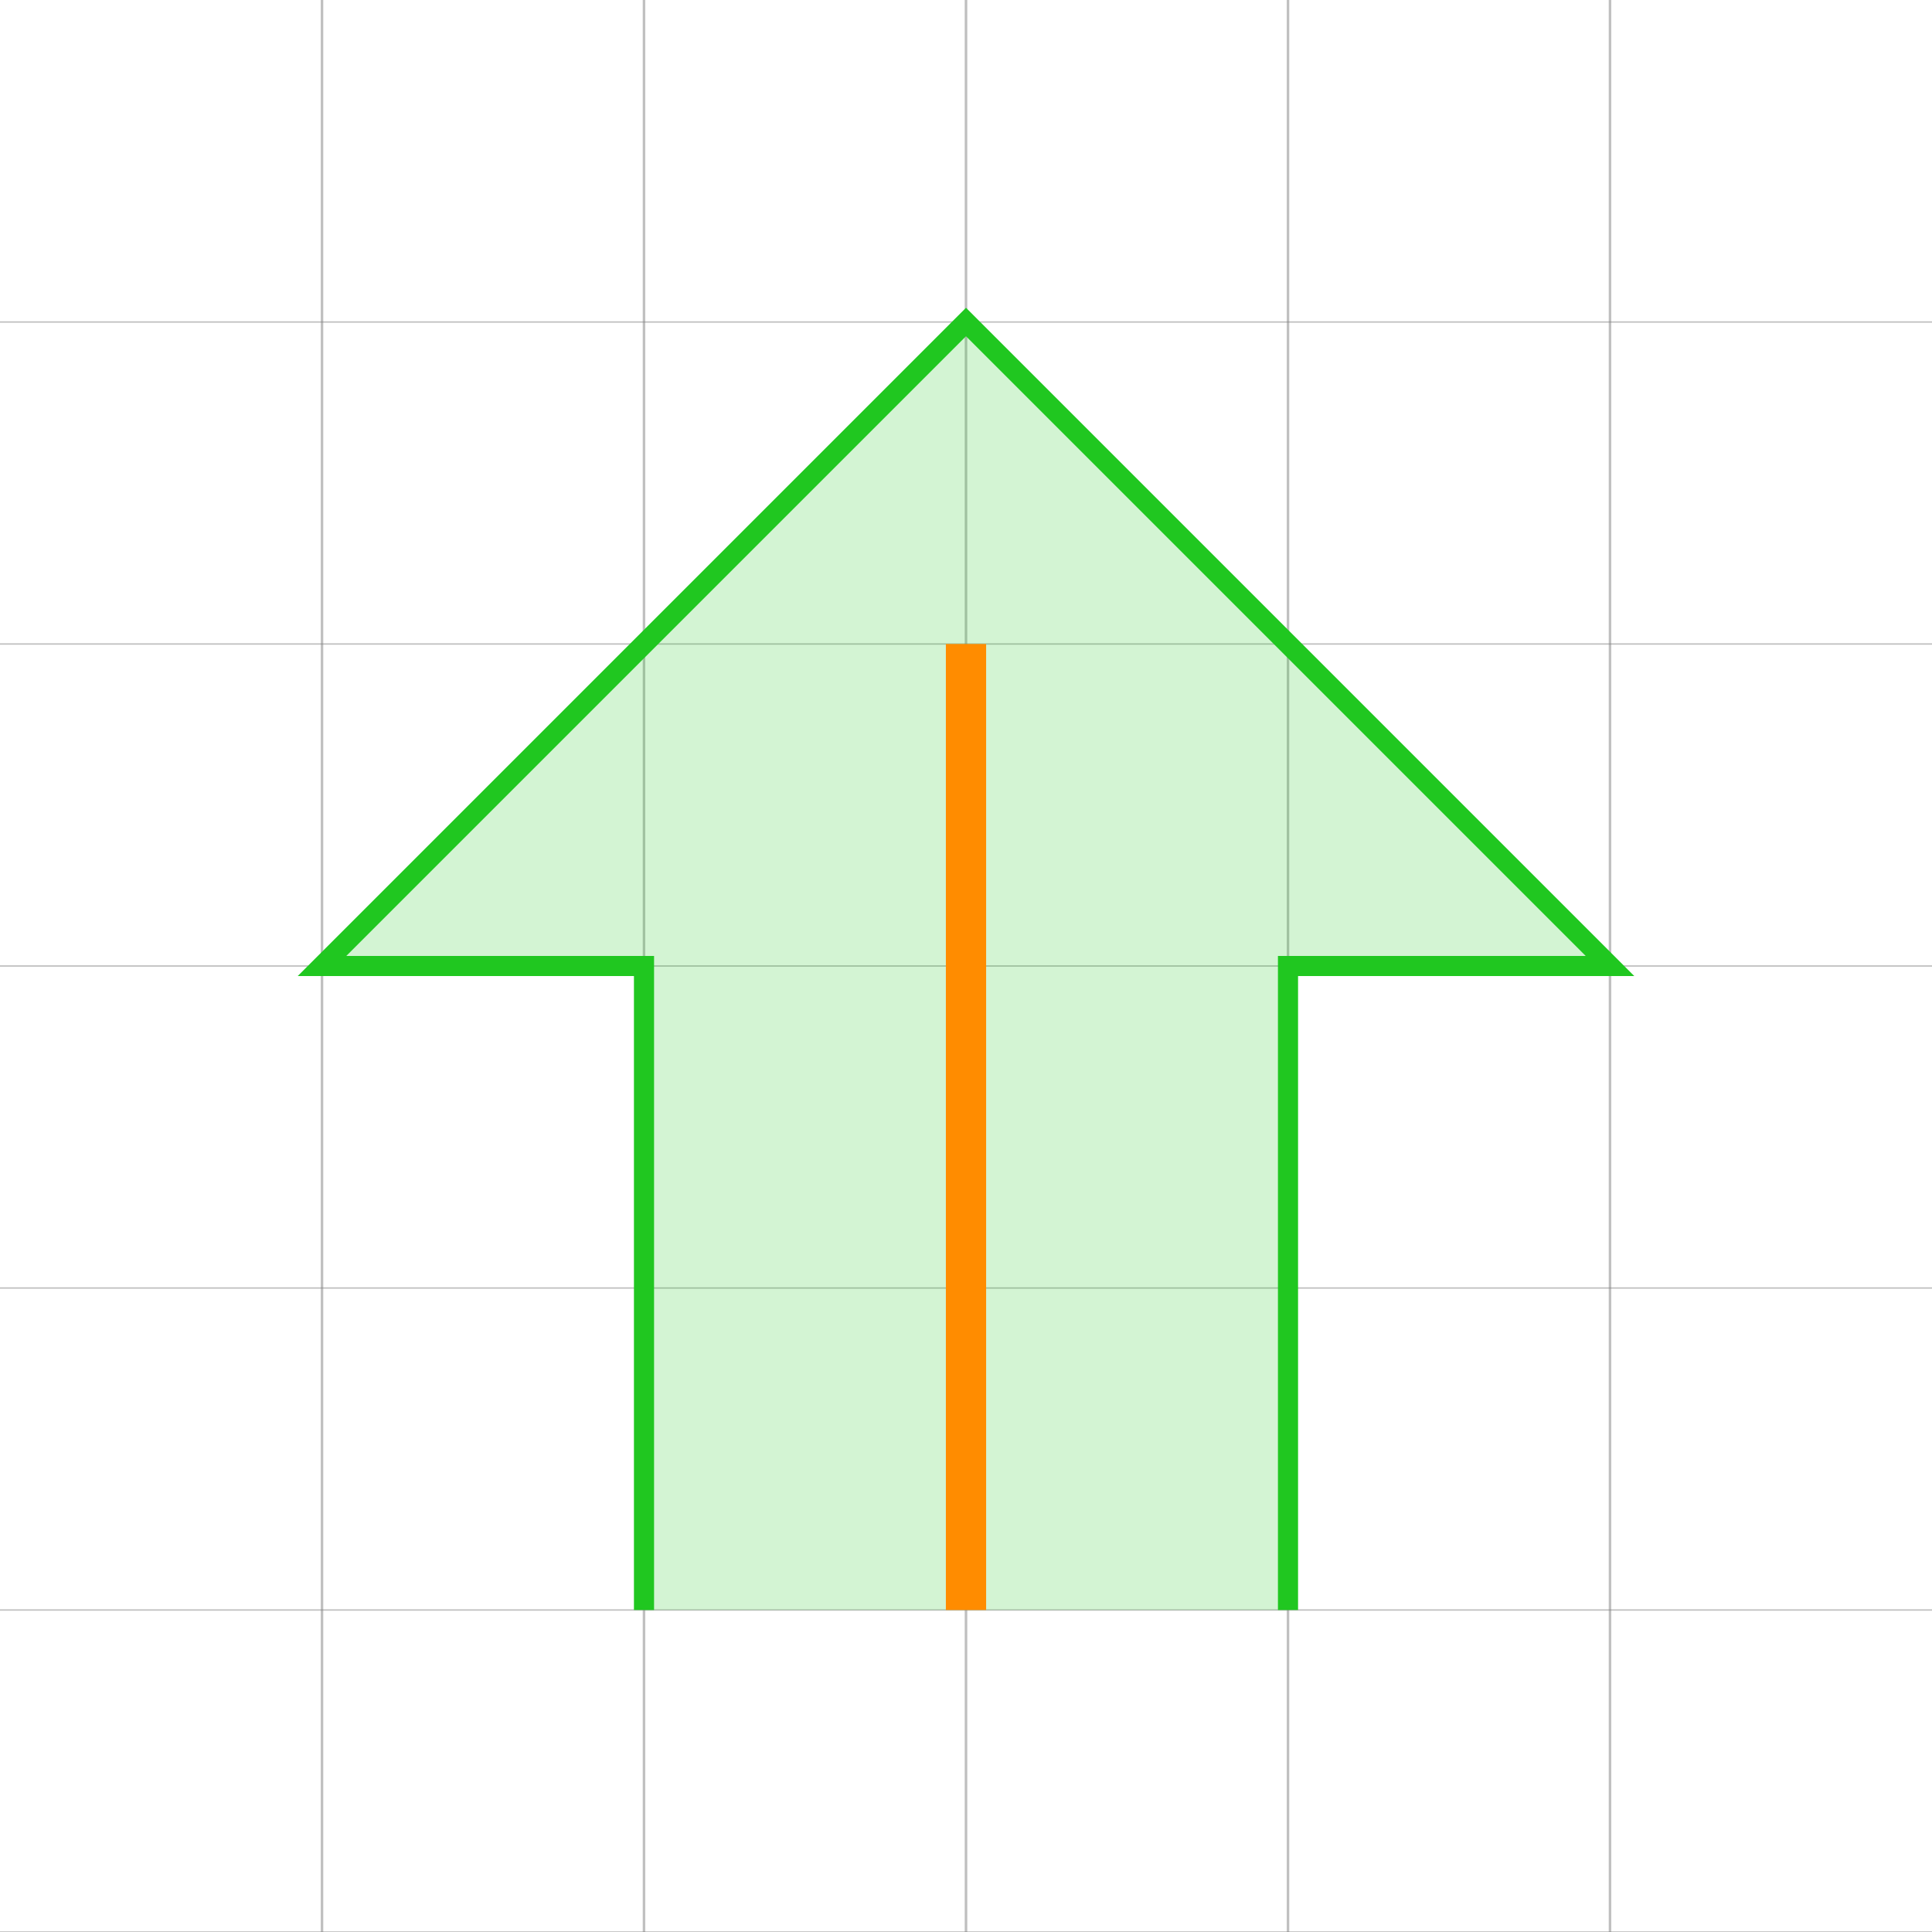
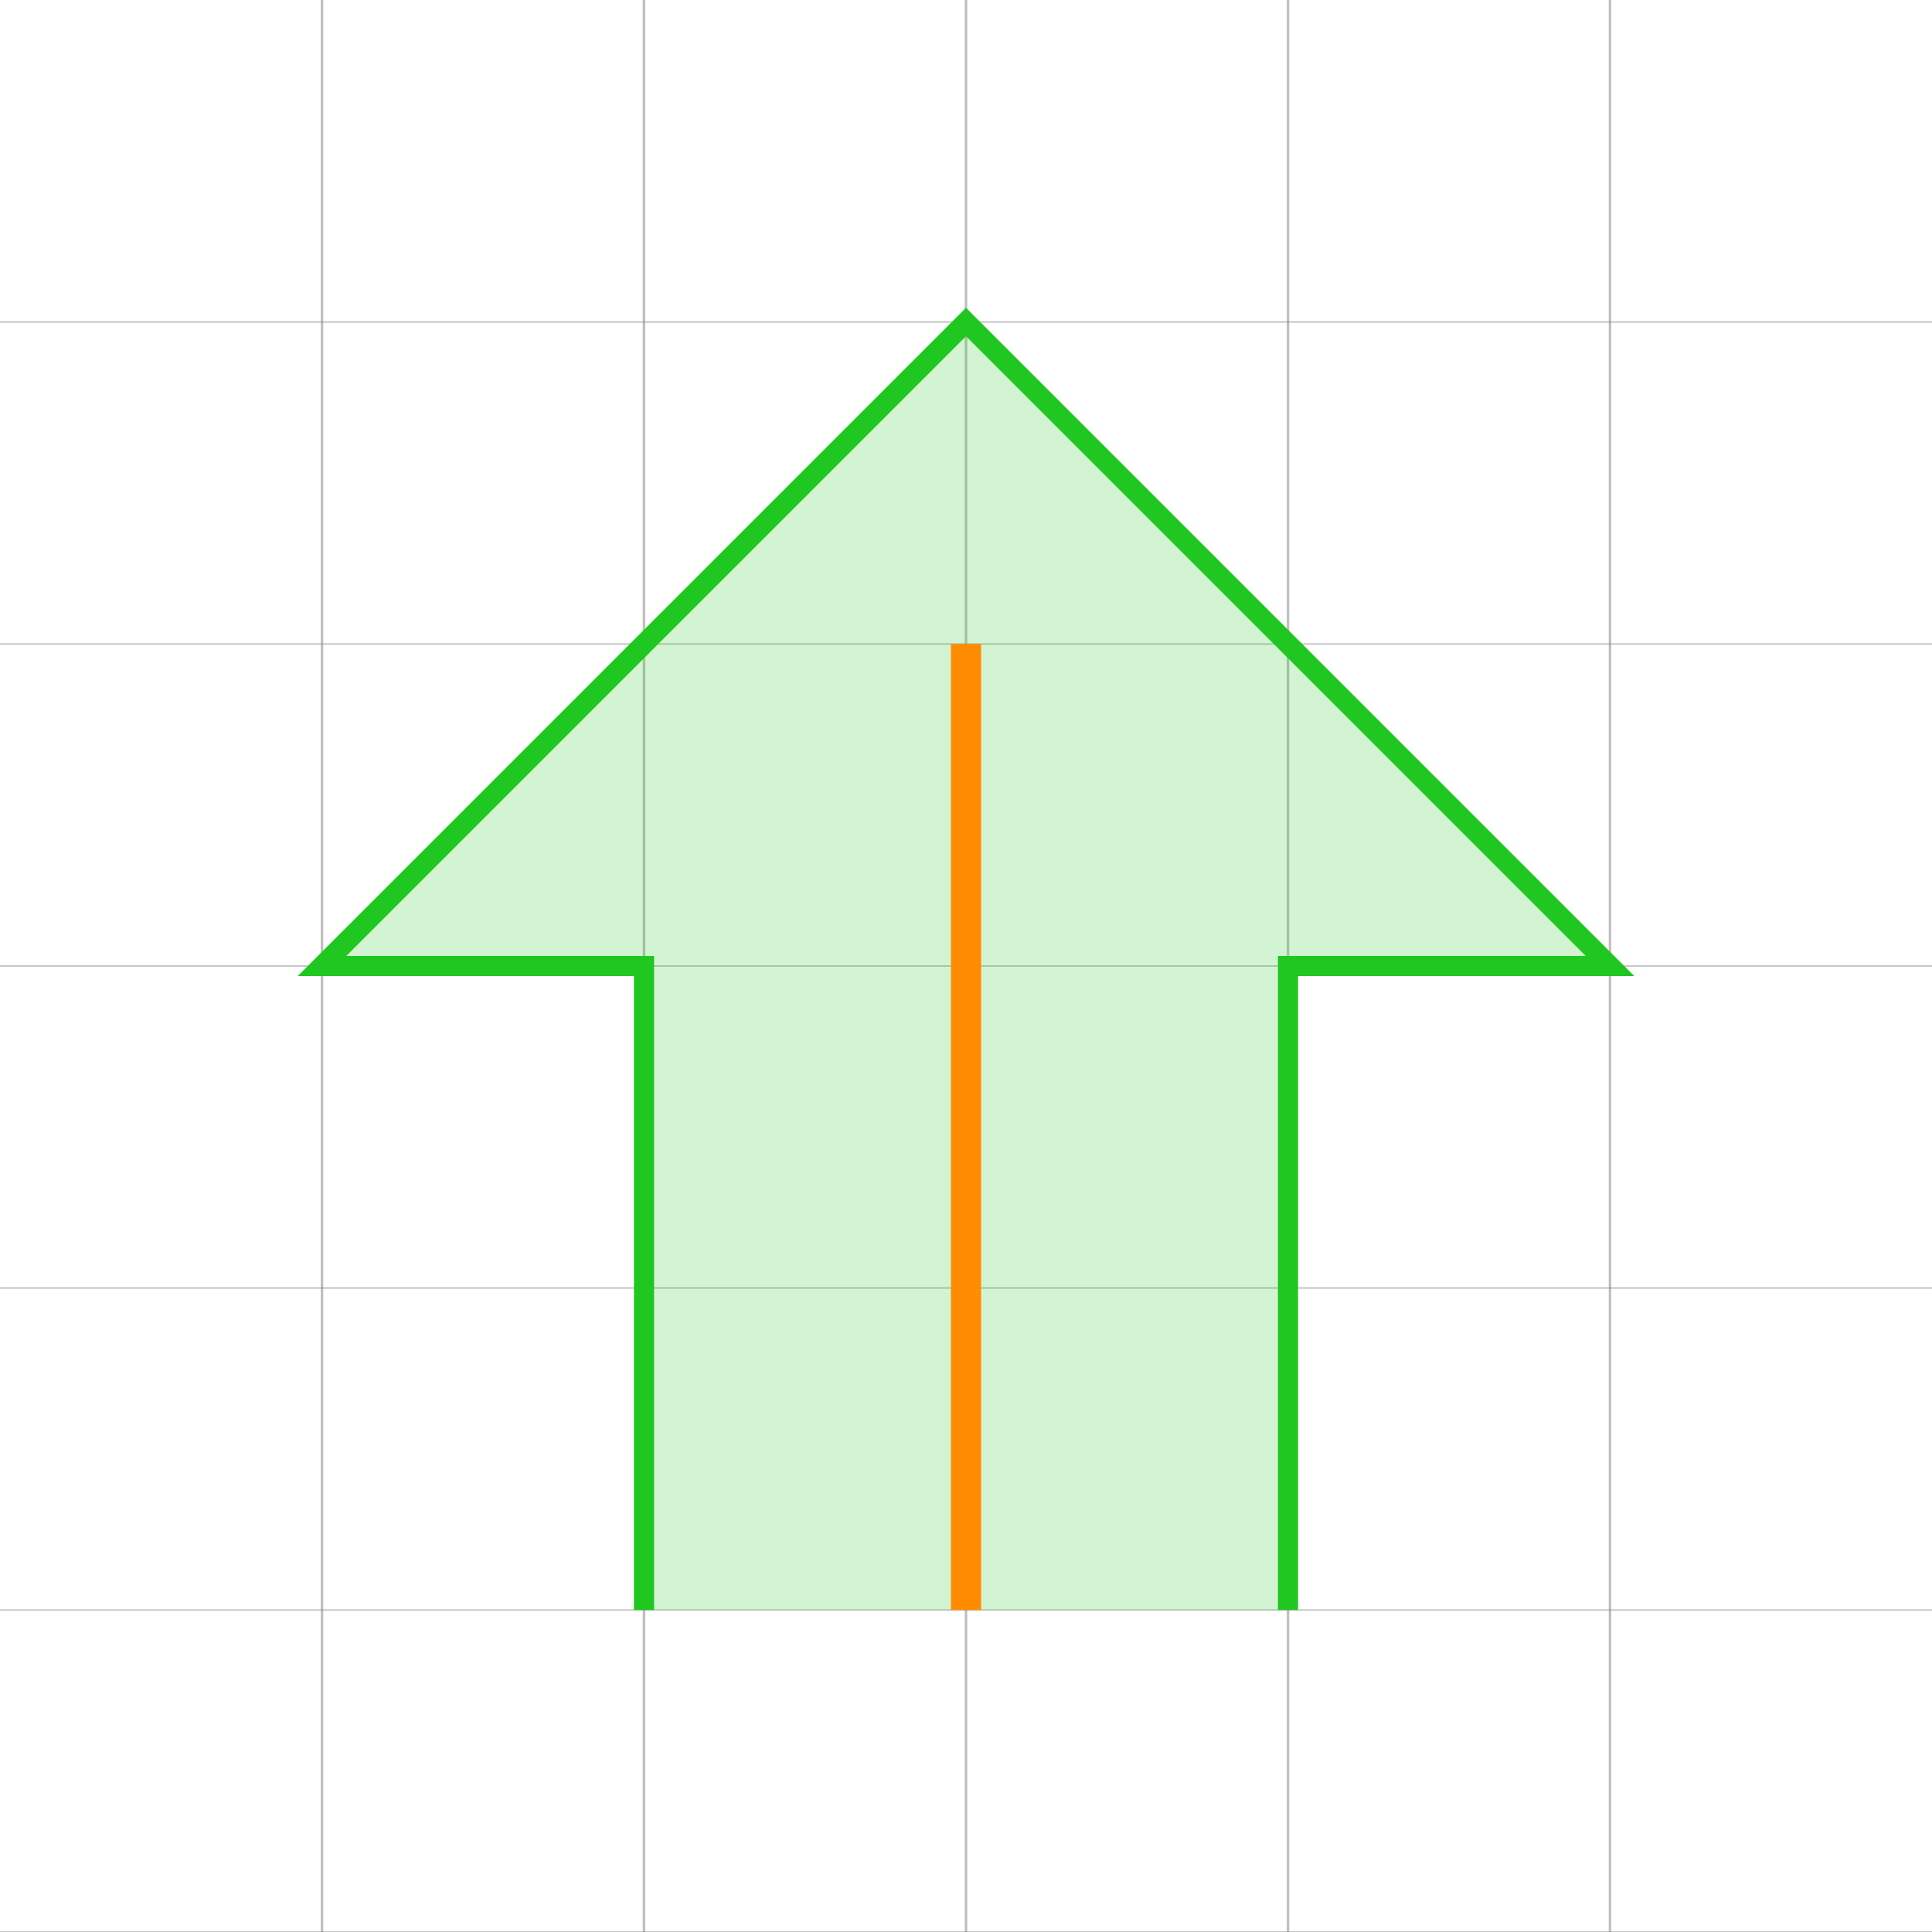
<svg xmlns="http://www.w3.org/2000/svg" width="768" height="768" viewBox="0 0 768 768" version="1.1" id="svg5">
  <defs id="defs2">
    </defs>
  <g id="layer1">
    <g id="g1">
      <path style="fill:#000000;stroke:#808080;stroke-width:1px;stroke-linecap:butt;stroke-linejoin:miter;stroke-opacity:0.5" d="M 128,0 V 768" id="path11" />
      <path style="fill:#000000;stroke:#808080;stroke-width:0.548px;stroke-linecap:butt;stroke-linejoin:miter;stroke-opacity:0.5" d="M 768,128 H 0" id="path28" />
      <path style="fill:#000000;stroke:#808080;stroke-width:0.548px;stroke-linecap:butt;stroke-linejoin:miter;stroke-opacity:0.5" d="M 768,384 H 0" id="path30" />
      <path style="fill:#000000;stroke:#808080;stroke-width:0.548px;stroke-linecap:butt;stroke-linejoin:miter;stroke-opacity:0.5" d="M 768,512 H 0" id="path31" />
      <path style="fill:#000000;stroke:#808080;stroke-width:0.548px;stroke-linecap:butt;stroke-linejoin:miter;stroke-opacity:0.5" d="M 768,640 H 0" id="path32" />
      <path style="fill:#000000;stroke:#808080;stroke-width:0.548px;stroke-linecap:butt;stroke-linejoin:miter;stroke-opacity:0.5" d="M 768,768 H 0" id="path7" />
      <path style="fill:#000000;stroke:#808080;stroke-width:0.548px;stroke-linecap:butt;stroke-linejoin:miter;stroke-opacity:0.5" d="M 768,256 H 0" id="path8" />
      <path style="fill:#000000;stroke:#808080;stroke-width:1px;stroke-linecap:butt;stroke-linejoin:miter;stroke-opacity:0.5" d="M 256,0 V 768" id="path13" />
      <path style="fill:#000000;stroke:#808080;stroke-width:1px;stroke-linecap:butt;stroke-linejoin:miter;stroke-opacity:0.5" d="M 384,0 V 768" id="path14" />
      <path style="fill:#000000;stroke:#808080;stroke-width:1px;stroke-linecap:butt;stroke-linejoin:miter;stroke-opacity:0.5" d="M 512,0 V 768" id="path15" />
      <path style="fill:#000000;stroke:#808080;stroke-width:1px;stroke-linecap:butt;stroke-linejoin:miter;stroke-opacity:0.5" d="M 640,0 V 768" id="path16" />
    </g>
    <path style="fill:#1fc71f;fill-opacity:0.196;stroke:#20c720;stroke-width:8;stroke-linecap:butt;stroke-linejoin:miter;stroke-dasharray:none;stroke-opacity:1" d="M 256,640 V 384 H 128 L 384,128 640,384 H 512 v 256" id="path34" />
    <g id="g3" style="opacity:1;fill:#c71585;fill-opacity:1;stroke:none;stroke-opacity:1" />
    <path style="fill:#000000;stroke:#808080;stroke-width:1px;stroke-linecap:butt;stroke-linejoin:miter;stroke-opacity:0.5" d="M 1024,-896 H 0" id="path29" />
-     <path style="fill:#ffa500;stroke:#ff8c00;stroke-width:16;stroke-linecap:butt;stroke-linejoin:miter;stroke-dasharray:none;stroke-opacity:1" d="M 384,256 V 640" id="path3" />
+     <path style="fill:#ffa500;stroke:#ff8c00;stroke-width:12;stroke-linecap:butt;stroke-linejoin:miter;stroke-dasharray:none;stroke-opacity:1" d="M 384,256 V 640" id="path3" />
  </g>
</svg>
